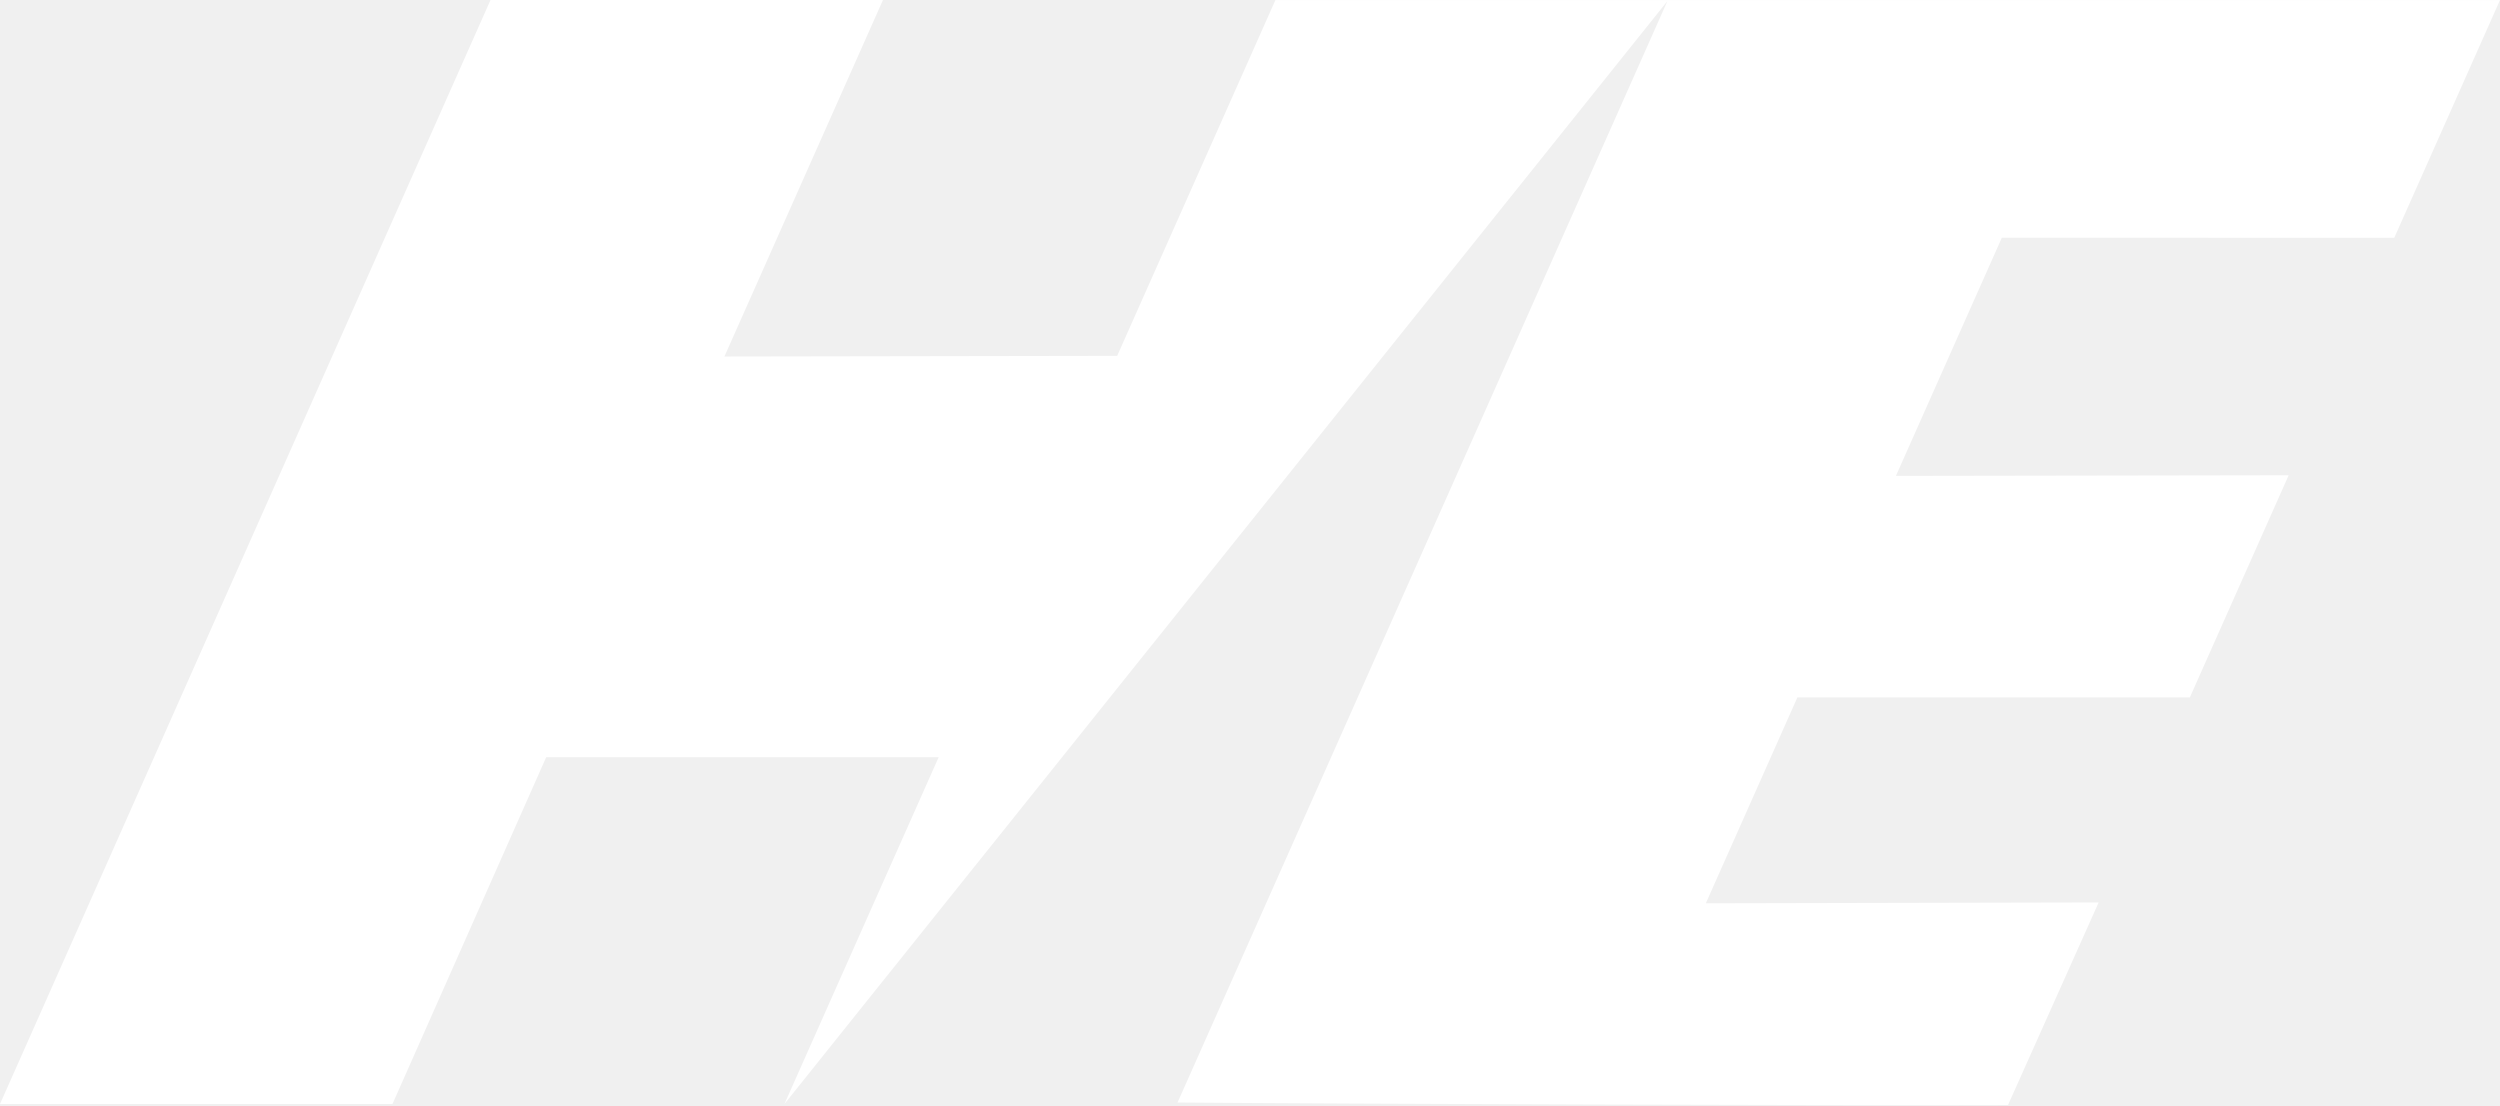
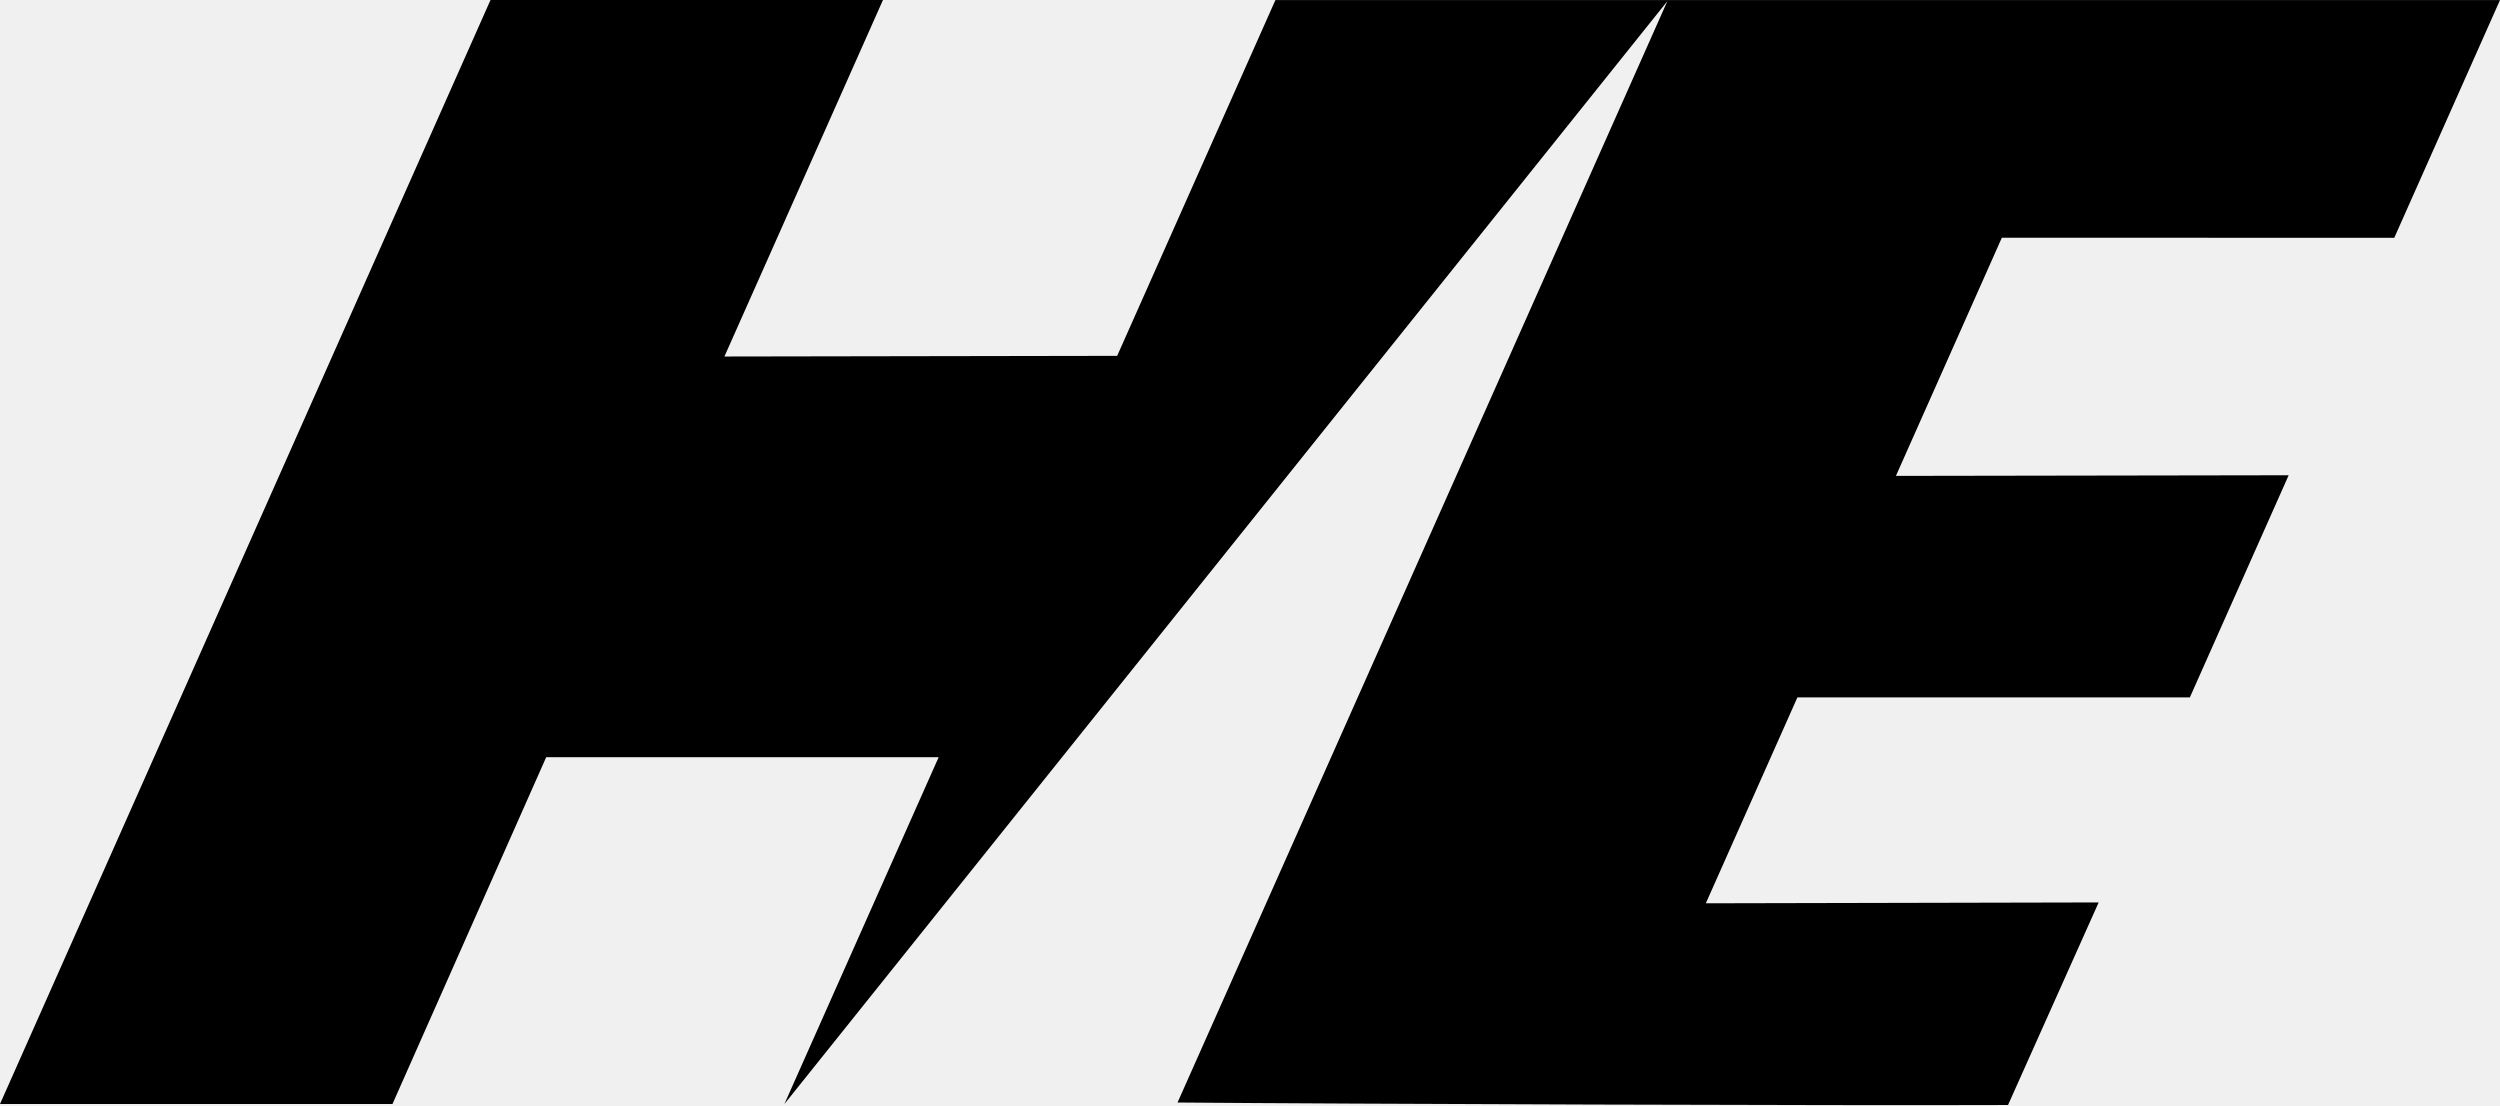
<svg xmlns="http://www.w3.org/2000/svg" width="279.912mm" height="123.741mm" viewBox="0 0 279.912 123.741" version="1.1" id="svg1" xml:space="preserve">
  <defs id="defs1" />
  <g id="layer1" transform="translate(12.73105,-32.73736)">
-     <path style="fill:#ffffff;stroke-width:23.923" d="m 42.189,32.737 h 43.942 l -17.753,39.917 43.975,-0.074 17.718,-39.837 h 137.111 l -11.84,26.622 -43.936,-0.013 -11.861,26.669 43.974,-0.072 -11.061,24.869 h -43.942 l -10.255,23.057 43.984,-0.096 -10.148,22.681 c -18.6,0.072 -74.385,-0.12 -92.985,-0.28 L 173.956,32.866 75.095,156.349 92.367,117.515 H 48.425 l -17.214,38.834 c -15.121,-0.008 -43.942,-1.3e-4 -43.942,-1.3e-4 z" id="path1" />
+     <path style="fill:#000000;stroke-width:23.923" d="m 42.189,32.737 h 43.942 l -17.753,39.917 43.975,-0.074 17.718,-39.837 h 137.111 l -11.84,26.622 -43.936,-0.013 -11.861,26.669 43.974,-0.072 -11.061,24.869 h -43.942 l -10.255,23.057 43.984,-0.096 -10.148,22.681 c -18.6,0.072 -74.385,-0.12 -92.985,-0.28 L 173.956,32.866 75.095,156.349 92.367,117.515 H 48.425 l -17.214,38.834 c -15.121,-0.008 -43.942,-1.3e-4 -43.942,-1.3e-4 z" id="path1" />
  </g>
</svg>
